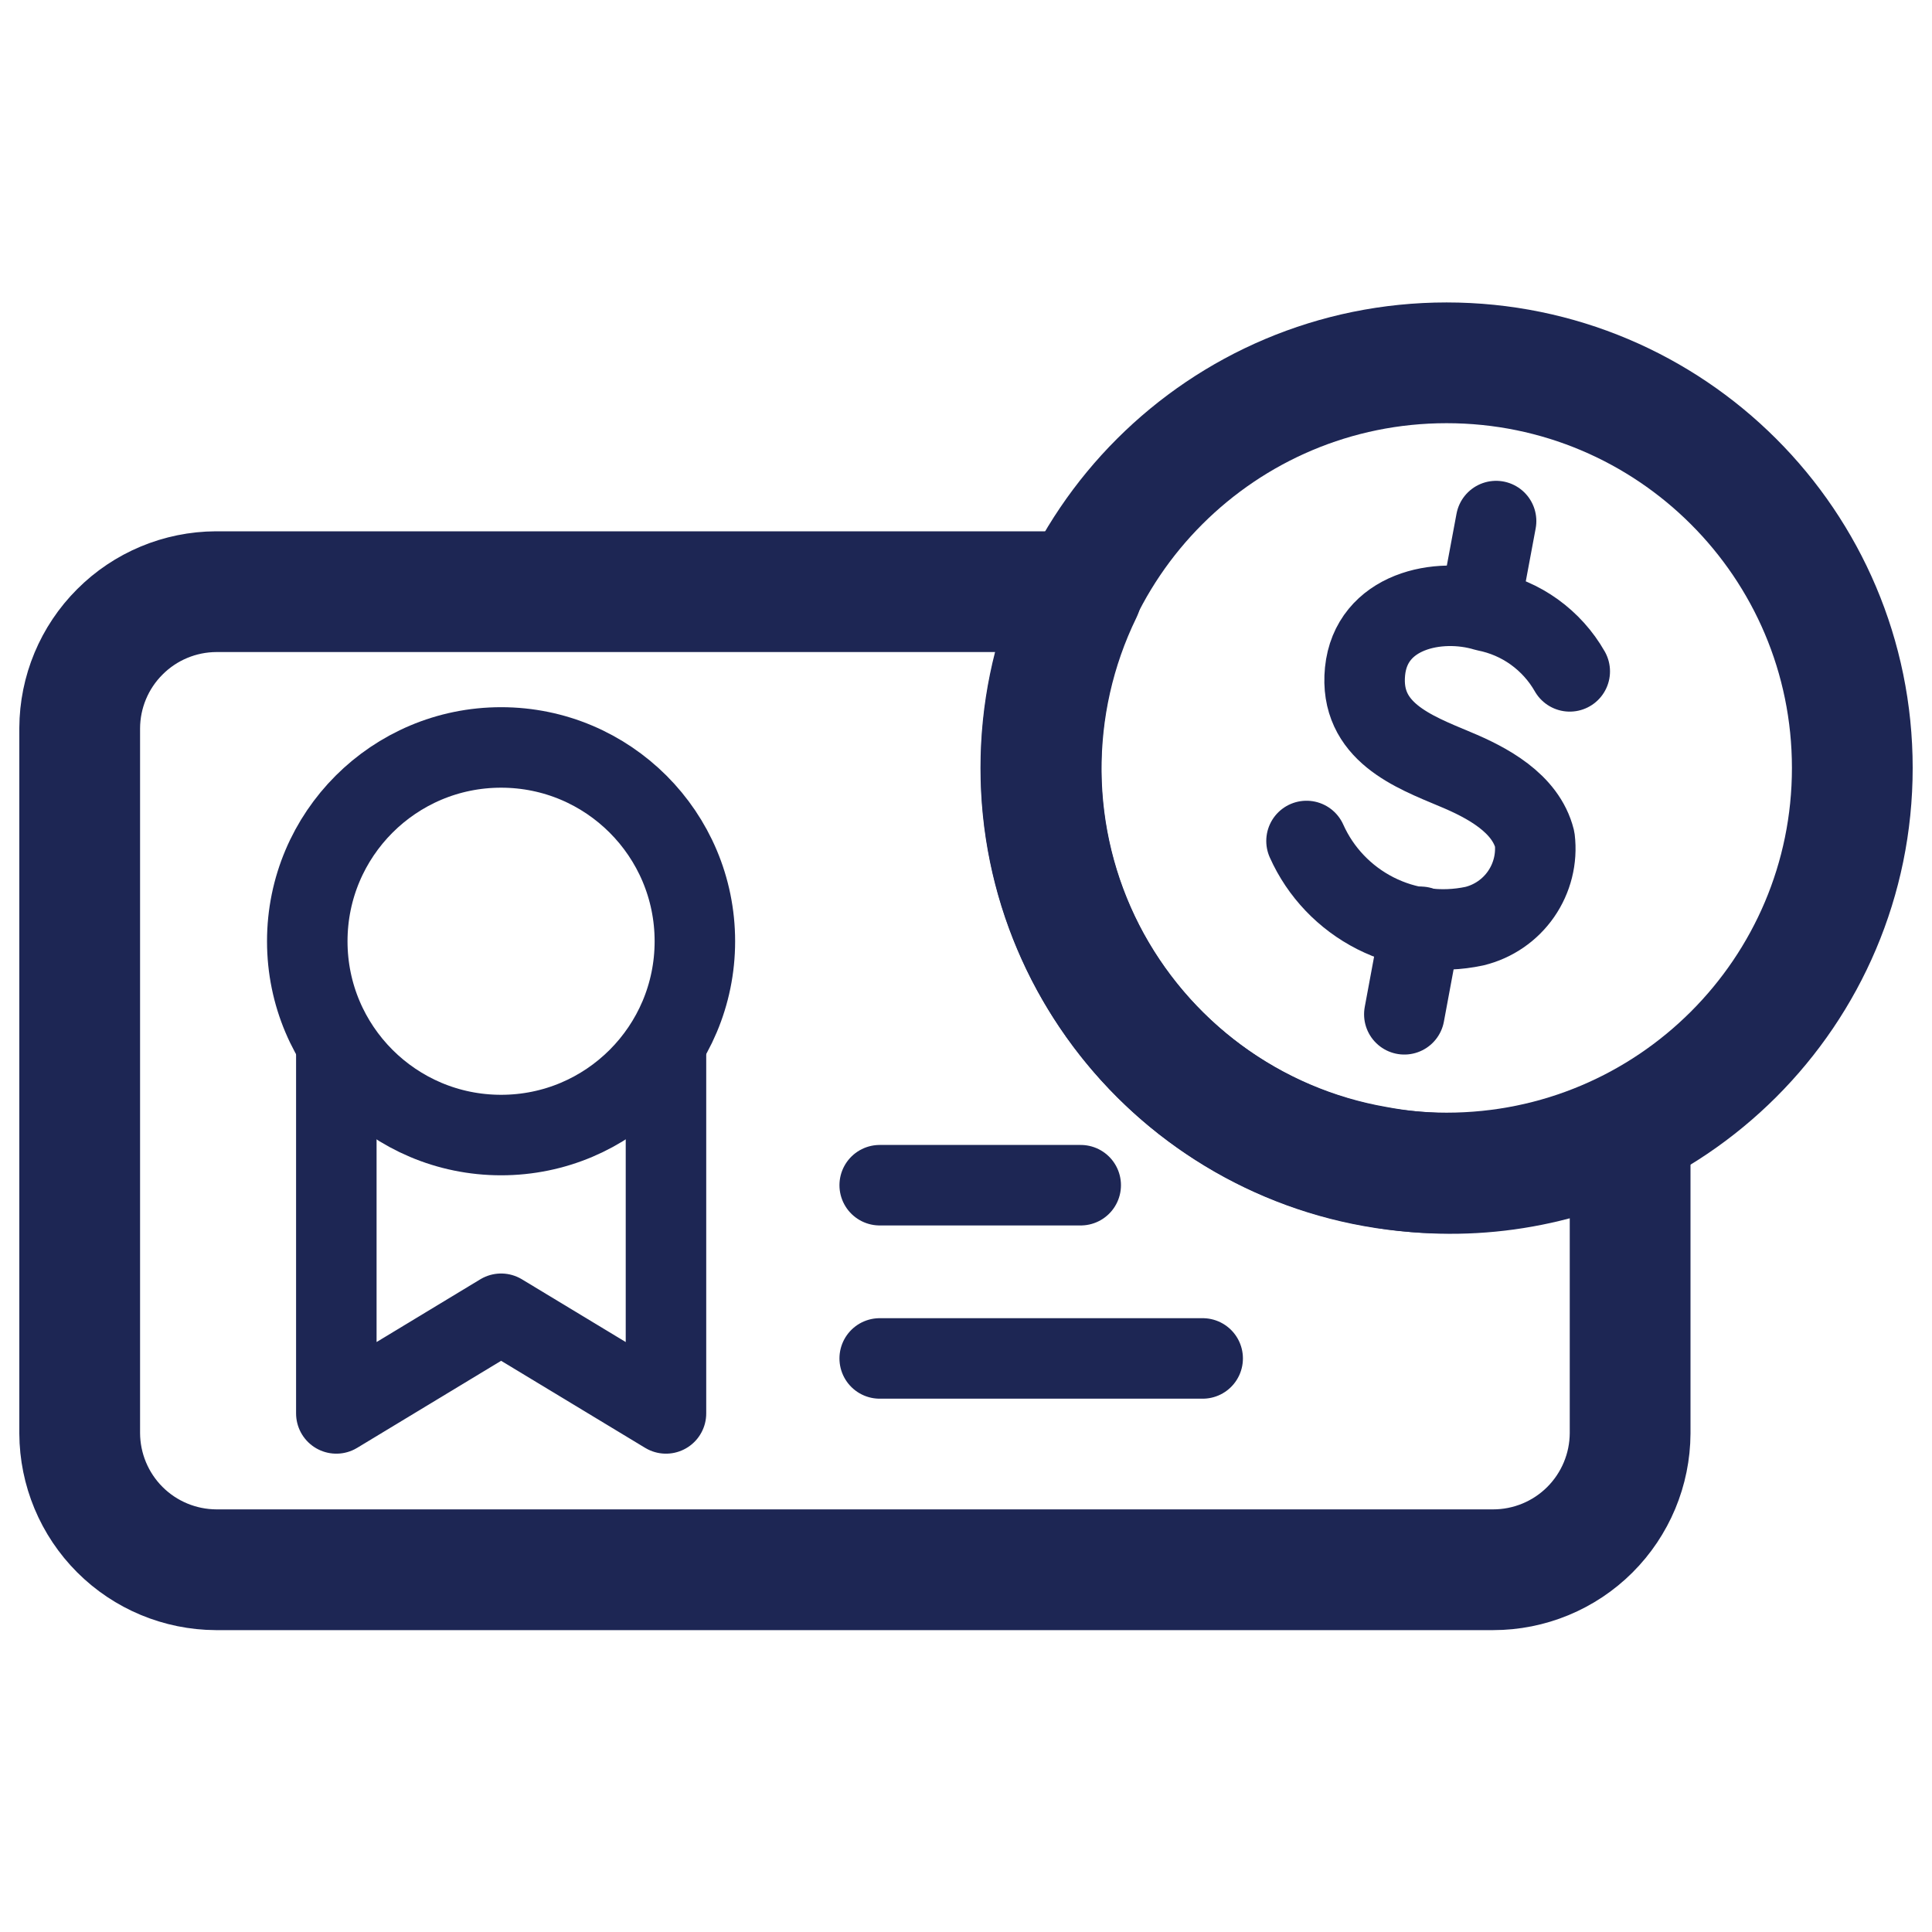
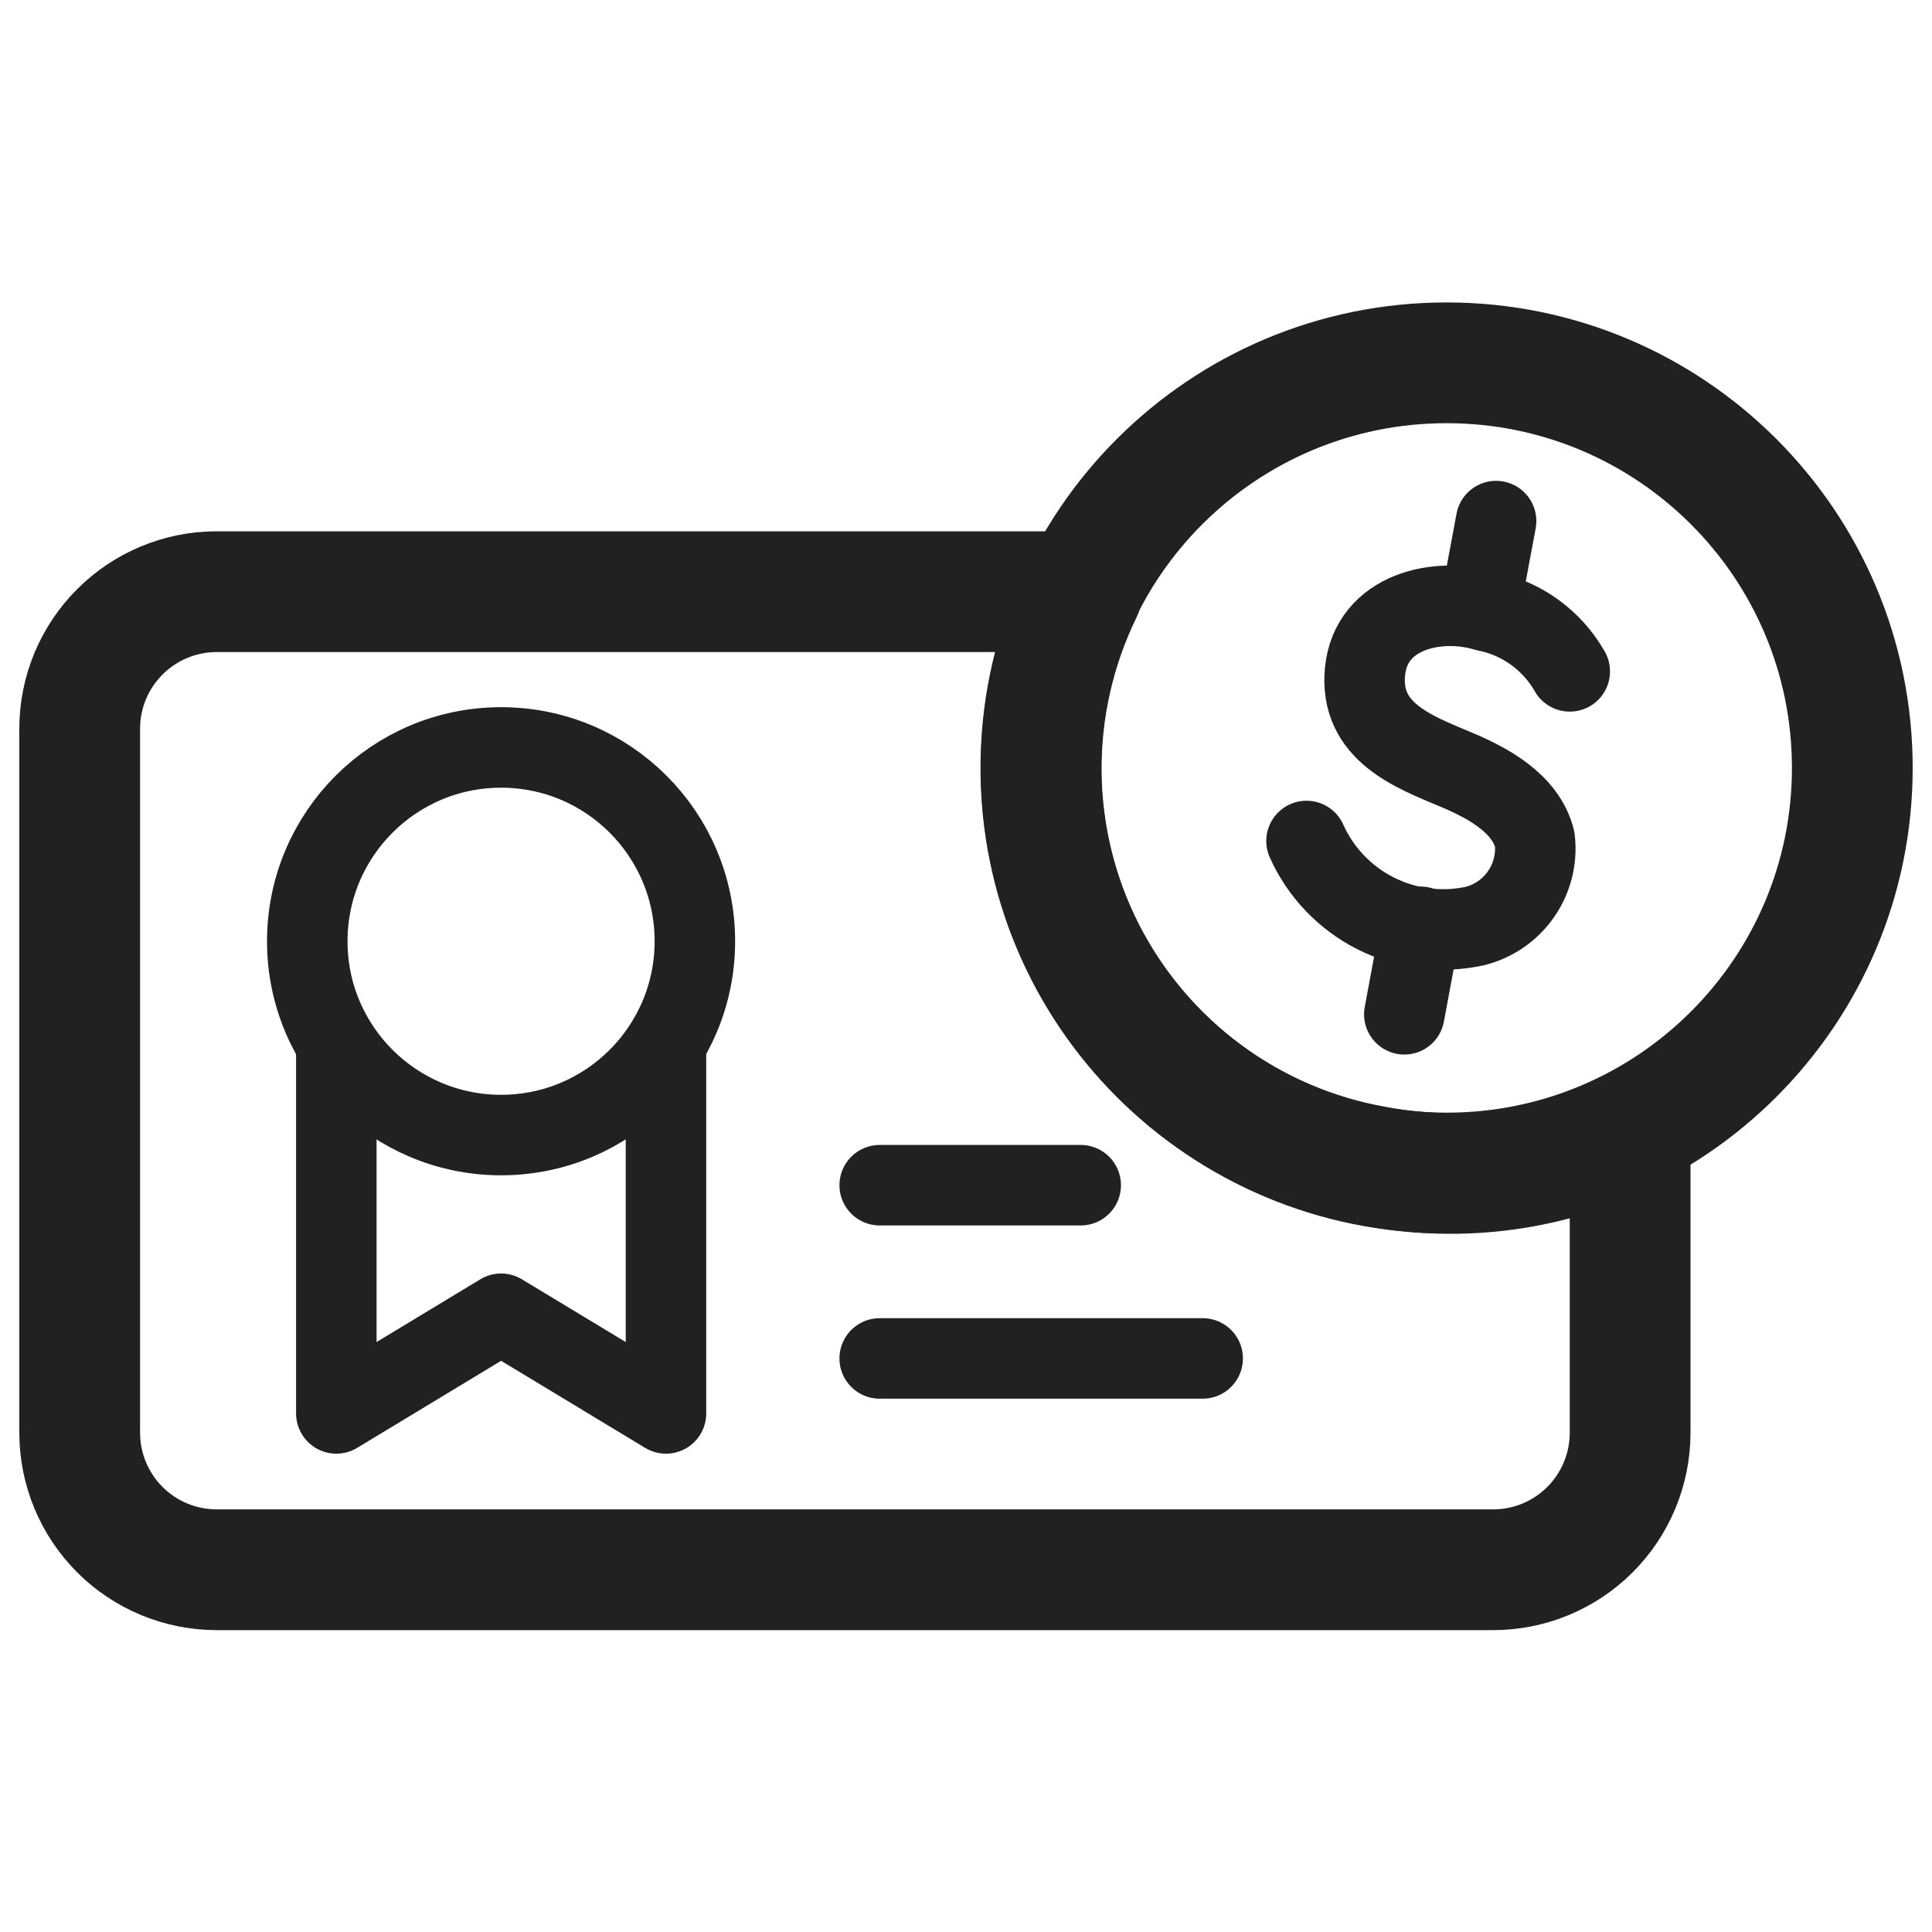
<svg xmlns="http://www.w3.org/2000/svg" width="24" height="24" viewBox="0 0 24 24" fill="none">
-   <path d="M17.093 14.49C16.326 14.357 15.601 14.047 14.975 13.586C14.349 13.125 13.839 12.524 13.484 11.832C13.13 11.139 12.942 10.374 12.934 9.596C12.927 8.818 13.1 8.049 13.44 7.35H2.685C2.236 7.352 1.806 7.531 1.489 7.849C1.171 8.166 0.992 8.596 0.99 9.045V17.805C0.992 18.254 1.171 18.684 1.489 19.002C1.806 19.319 2.236 19.498 2.685 19.5H18.548C18.998 19.5 19.43 19.322 19.749 19.004C20.068 18.686 20.248 18.255 20.25 17.805V14.055C19.273 14.539 18.165 14.692 17.093 14.49V14.49Z" stroke="#1D2654" stroke-width="1.5" stroke-linecap="round" stroke-linejoin="round" />
-   <path d="M8.273 13.013V17.558L6.225 16.32L4.178 17.558V13.013" stroke="#1D2654" stroke-linecap="round" stroke-linejoin="round" />
-   <path d="M6.225 14.1C7.555 14.1 8.632 13.022 8.632 11.693C8.632 10.363 7.555 9.285 6.225 9.285C4.895 9.285 3.817 10.363 3.817 11.693C3.817 13.022 4.895 14.1 6.225 14.1Z" stroke="#1D2654" stroke-linecap="round" stroke-linejoin="round" />
-   <path d="M17.97 14.572C20.754 14.572 23.01 12.319 23.01 9.54C23.01 6.76 20.754 4.507 17.97 4.507C15.187 4.507 12.93 6.76 12.93 9.54C12.93 12.319 15.187 14.572 17.97 14.572Z" stroke="#1D2654" stroke-width="1.5" stroke-linecap="round" stroke-linejoin="round" />
-   <path d="M10.928 14.723H13.425" stroke="#1D2654" stroke-linecap="round" stroke-linejoin="round" />
-   <path d="M10.928 16.875H14.94" stroke="#1D2654" stroke-linecap="round" stroke-linejoin="round" />
-   <path d="M19.5 8.34C19.39 8.147 19.24 7.981 19.06 7.851C18.881 7.722 18.675 7.633 18.457 7.59C17.865 7.41 17.032 7.59 16.957 8.34C16.883 9.09 17.558 9.337 18.075 9.555C18.473 9.72 18.953 9.975 19.065 10.425C19.094 10.665 19.033 10.908 18.895 11.107C18.757 11.306 18.55 11.448 18.315 11.505C17.899 11.594 17.465 11.537 17.086 11.345C16.706 11.152 16.404 10.836 16.23 10.447" stroke="#1D2654" stroke-linecap="round" stroke-linejoin="round" />
-   <path d="M18.585 6.473L18.382 7.56" stroke="#1D2654" stroke-linecap="round" stroke-linejoin="round" />
-   <path d="M17.647 11.513L17.445 12.6" stroke="#1D2654" stroke-linecap="round" stroke-linejoin="round" />
+   <path d="M17.093 14.49C16.326 14.357 15.601 14.047 14.975 13.586C14.349 13.125 13.839 12.524 13.484 11.832C13.13 11.139 12.942 10.374 12.934 9.596C12.927 8.818 13.1 8.049 13.44 7.35H2.685C2.236 7.352 1.806 7.531 1.489 7.849C1.171 8.166 0.992 8.596 0.99 9.045V17.805C0.992 18.254 1.171 18.684 1.489 19.002C1.806 19.319 2.236 19.498 2.685 19.5H18.548C18.998 19.5 19.43 19.322 19.749 19.004C20.068 18.686 20.248 18.255 20.25 17.805V14.055C19.273 14.539 18.165 14.692 17.093 14.49V14.49Z" stroke="#212121" stroke-width="1.5" stroke-linecap="round" stroke-linejoin="round" />
+   <path d="M8.273 13.013V17.558L6.225 16.32L4.178 17.558V13.013" stroke="#212121" stroke-linecap="round" stroke-linejoin="round" />
+   <path d="M6.225 14.1C7.555 14.1 8.632 13.022 8.632 11.693C8.632 10.363 7.555 9.285 6.225 9.285C4.895 9.285 3.817 10.363 3.817 11.693C3.817 13.022 4.895 14.1 6.225 14.1Z" stroke="#212121" stroke-linecap="round" stroke-linejoin="round" />
+   <path d="M17.97 14.572C20.754 14.572 23.01 12.319 23.01 9.54C23.01 6.76 20.754 4.507 17.97 4.507C15.187 4.507 12.93 6.76 12.93 9.54C12.93 12.319 15.187 14.572 17.97 14.572Z" stroke="#212121" stroke-width="1.5" stroke-linecap="round" stroke-linejoin="round" />
+   <path d="M10.928 14.723H13.425" stroke="#212121" stroke-linecap="round" stroke-linejoin="round" />
+   <path d="M10.928 16.875H14.94" stroke="#212121" stroke-linecap="round" stroke-linejoin="round" />
+   <path d="M19.5 8.34C19.39 8.147 19.24 7.981 19.06 7.851C18.881 7.722 18.675 7.633 18.457 7.59C17.865 7.41 17.032 7.59 16.957 8.34C16.883 9.09 17.558 9.337 18.075 9.555C18.473 9.72 18.953 9.975 19.065 10.425C19.094 10.665 19.033 10.908 18.895 11.107C18.757 11.306 18.55 11.448 18.315 11.505C17.899 11.594 17.465 11.537 17.086 11.345C16.706 11.152 16.404 10.836 16.23 10.447" stroke="#212121" stroke-linecap="round" stroke-linejoin="round" />
+   <path d="M18.585 6.473L18.382 7.56" stroke="#212121" stroke-linecap="round" stroke-linejoin="round" />
+   <path d="M17.647 11.513L17.445 12.6" stroke="#212121" stroke-linecap="round" stroke-linejoin="round" />
</svg>
